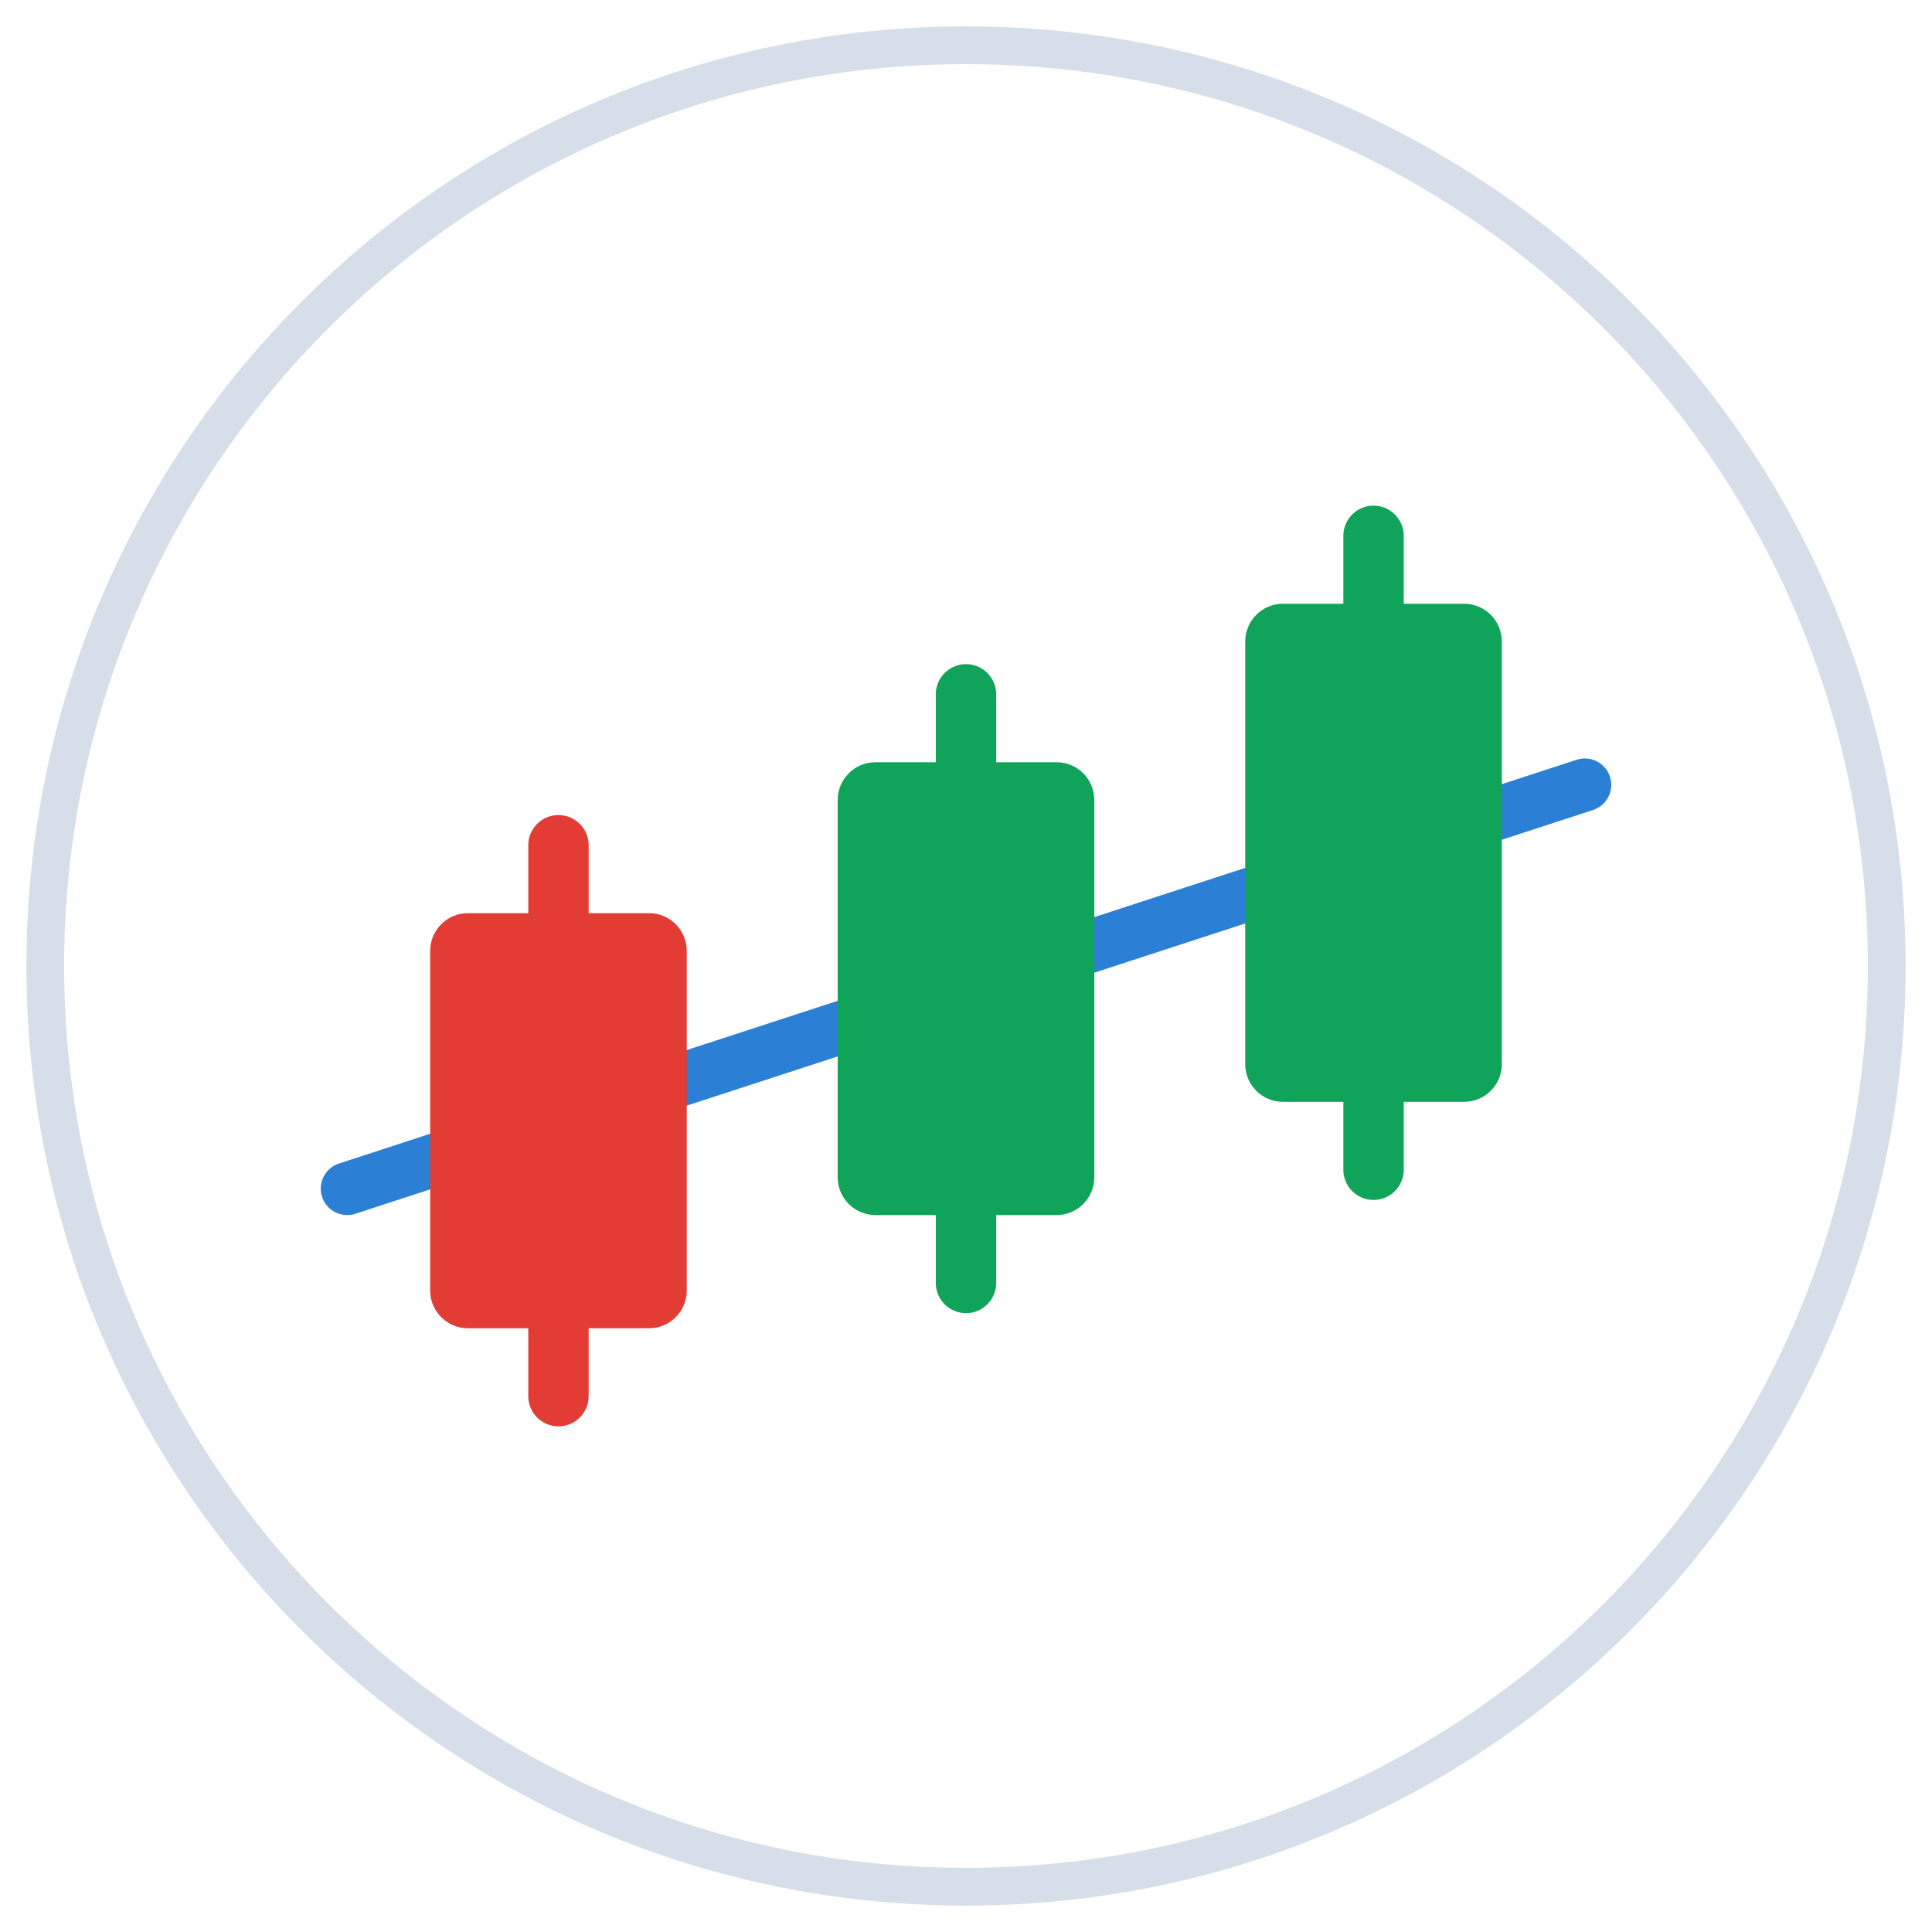
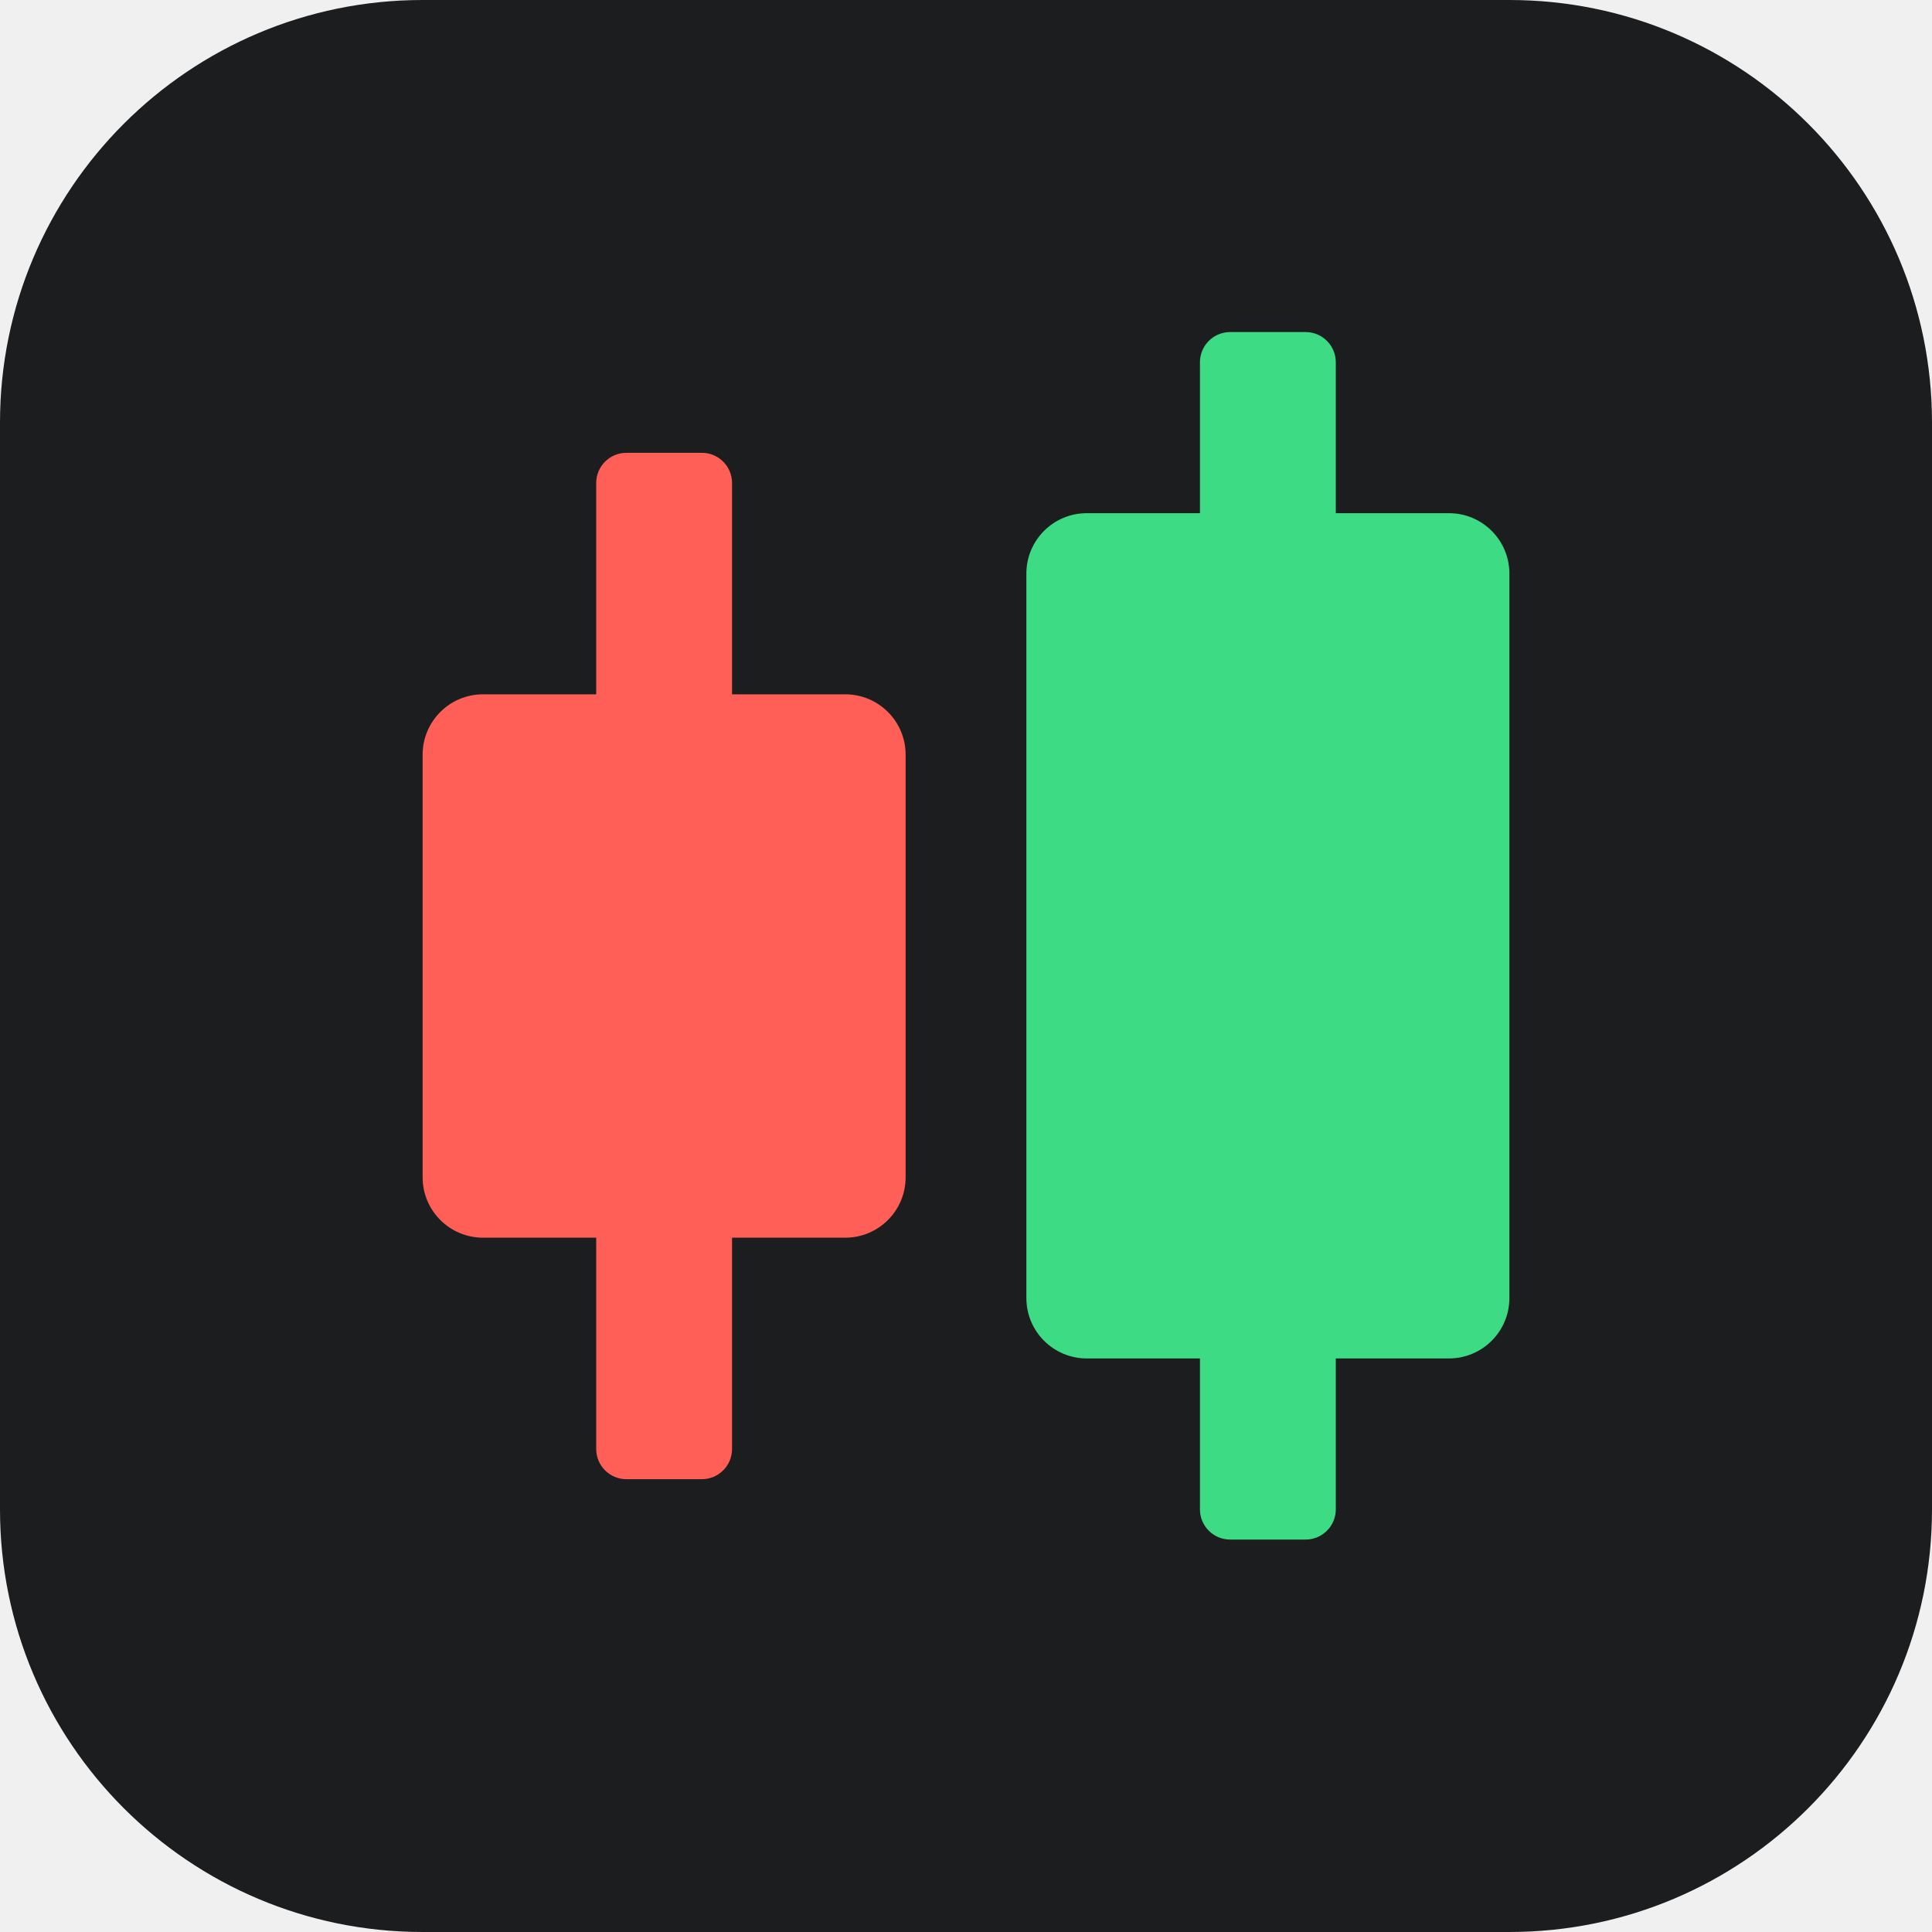
- <svg xmlns="http://www.w3.org/2000/svg" viewBox="0 0 512 512" width="512" height="512">
-   <rect width="512" height="512" fill="#ffffff" />
-   <circle cx="256" cy="256" r="244" fill="none" stroke="#d5dee9" stroke-width="10" />
-   <g transform="translate(0,-8)">
-     <path d="M92 323 420 216" stroke="#2b7fd4" stroke-width="14" stroke-linecap="round" fill="none" />
-     <rect x="140" y="224" width="16" height="162" rx="8" fill="#e23c34" />
-     <rect x="114" y="250" width="68" height="110" rx="10" fill="#e23c34" />
-     <rect x="248" y="184" width="16" height="172" rx="8" fill="#10a35a" />
-     <rect x="222" y="210" width="68" height="120" rx="10" fill="#10a35a" />
-     <rect x="356" y="142" width="16" height="184" rx="8" fill="#10a35a" />
-     <rect x="330" y="168" width="68" height="132" rx="10" fill="#10a35a" />
-   </g>
+ <svg xmlns="http://www.w3.org/2000/svg" viewBox="0 0 64 64">
+   <rect width="64" height="64" rx="14" fill="#1c1d1f" />
+   <rect x="19.75" y="15" width="4.5" height="34" rx="1" fill="#ff5f56" />
+   <rect x="14" y="23" width="16" height="18" rx="2" fill="#ff5f56" />
+   <rect x="39.75" y="11" width="4.5" height="40" rx="1" fill="#3ddc84" />
+   <rect x="34" y="17" width="16" height="28" rx="2" fill="#3ddc84" />
</svg>
